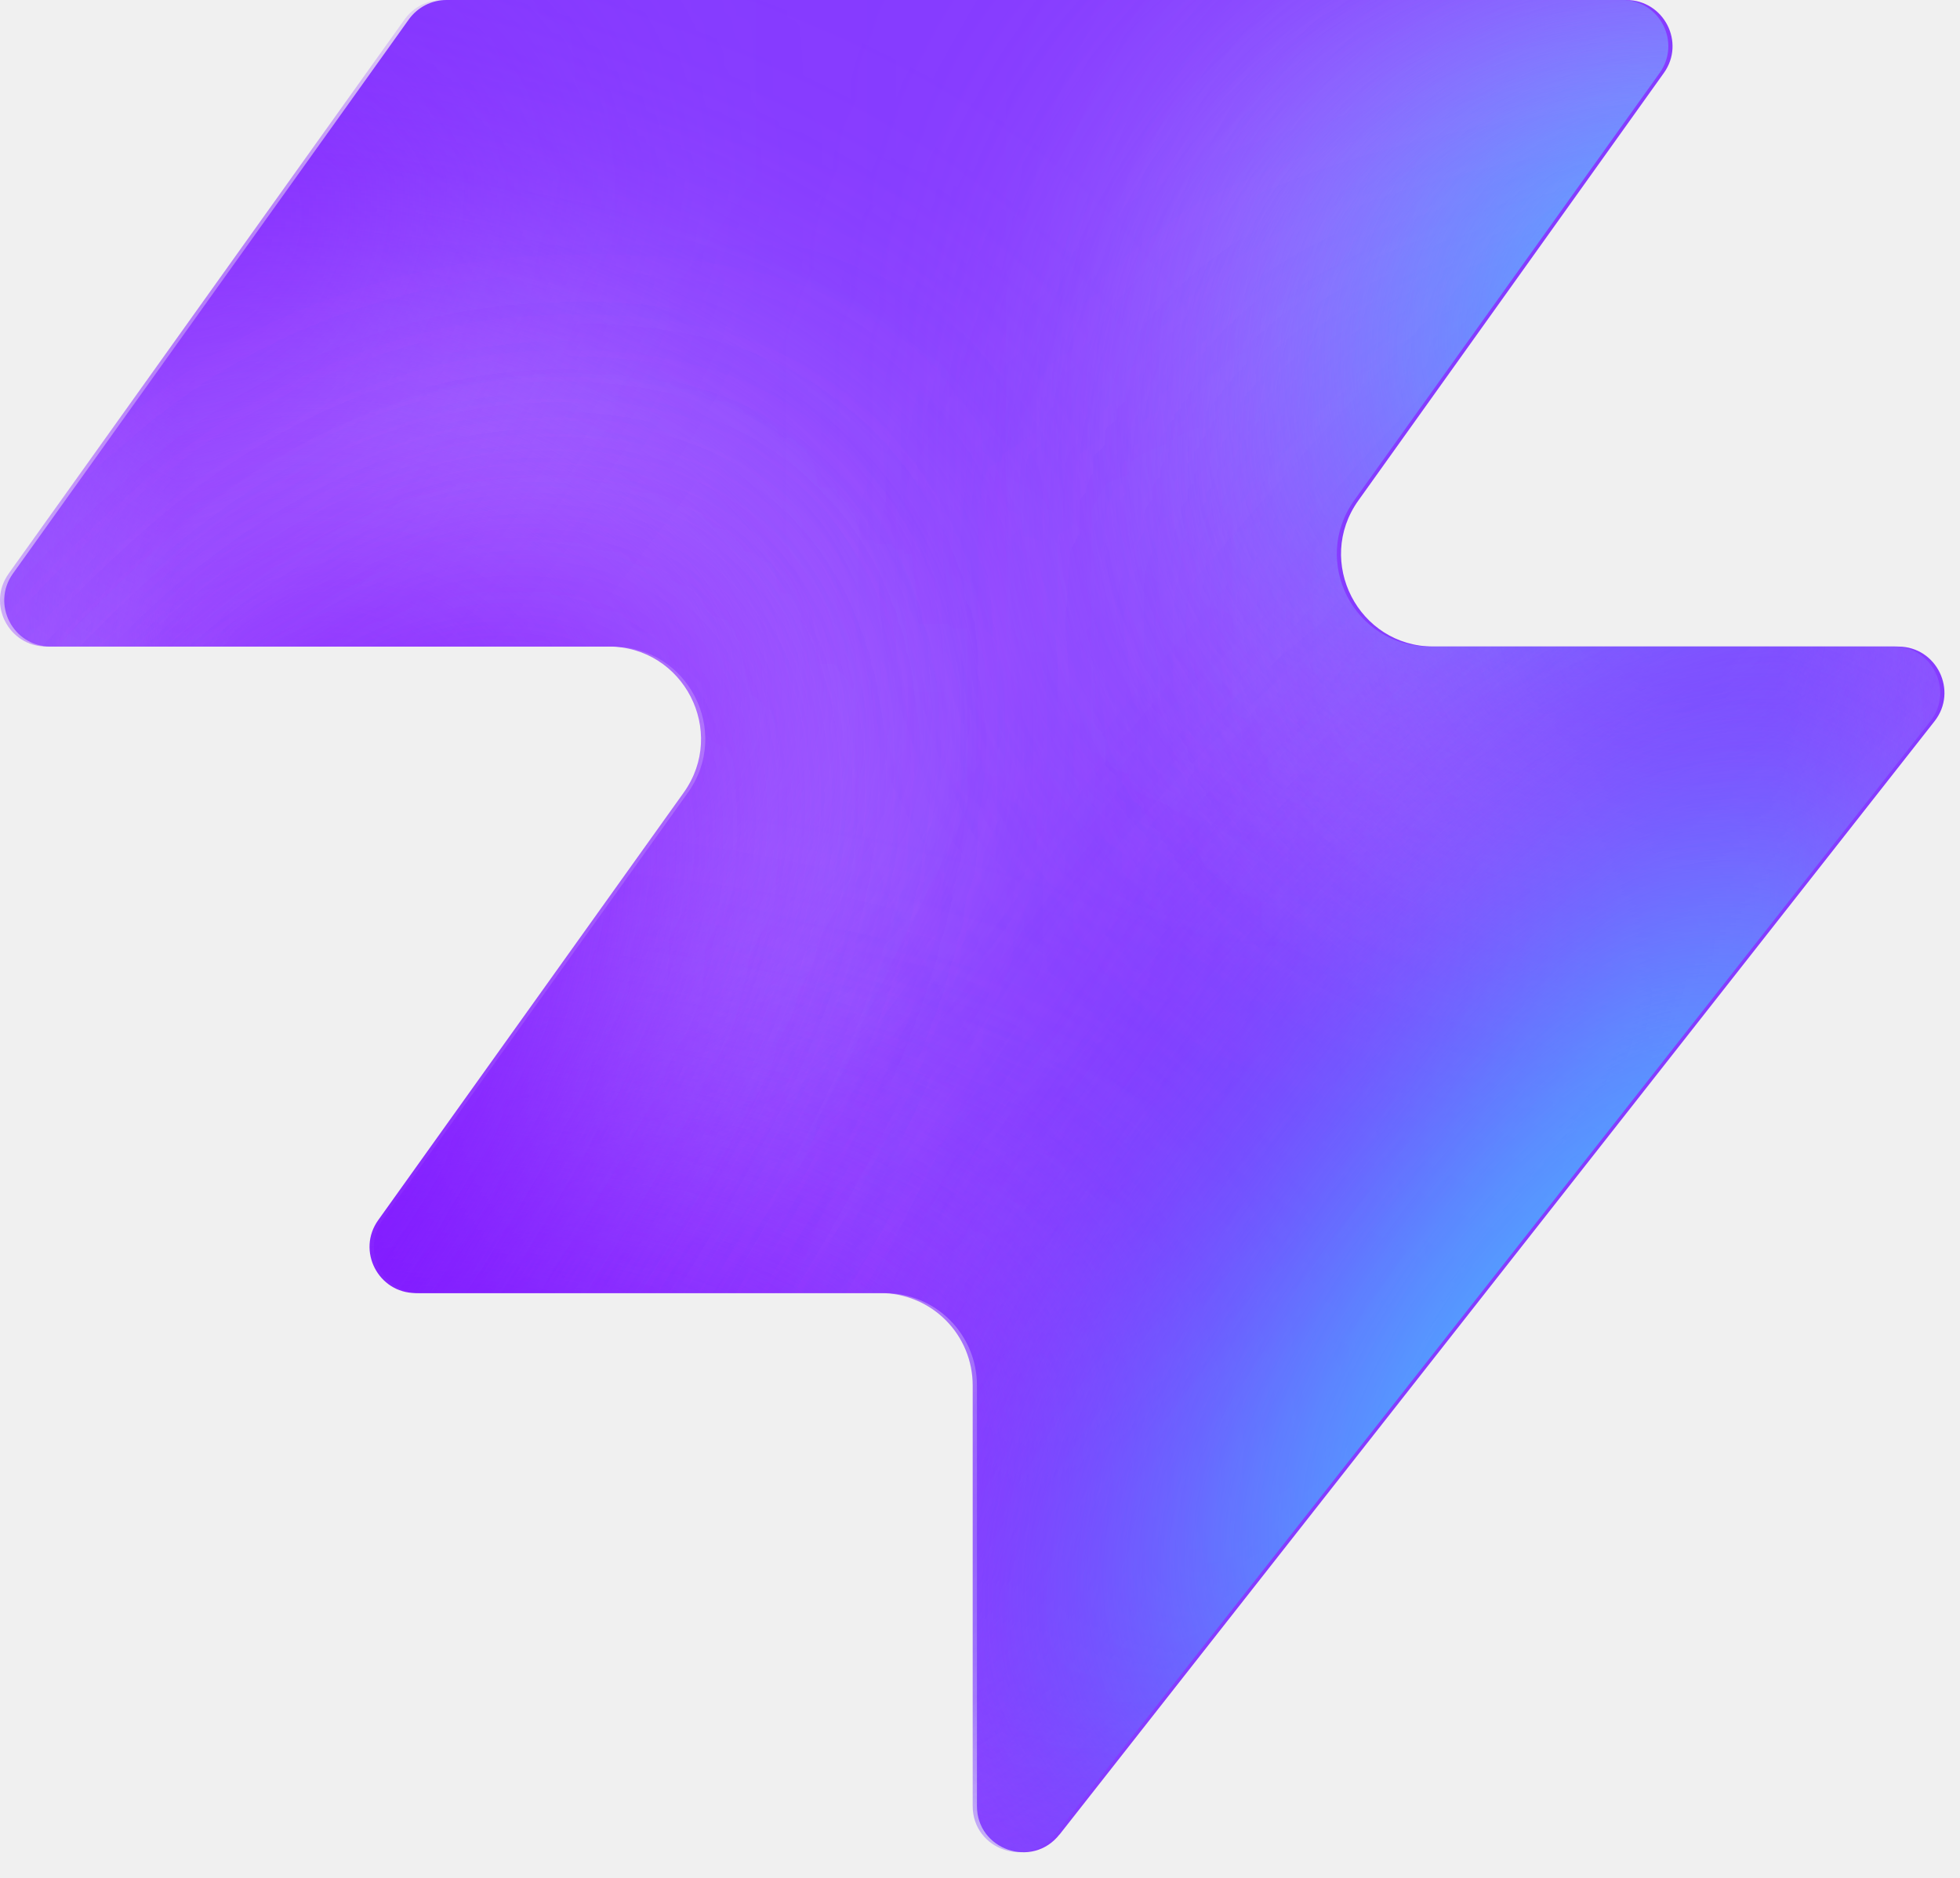
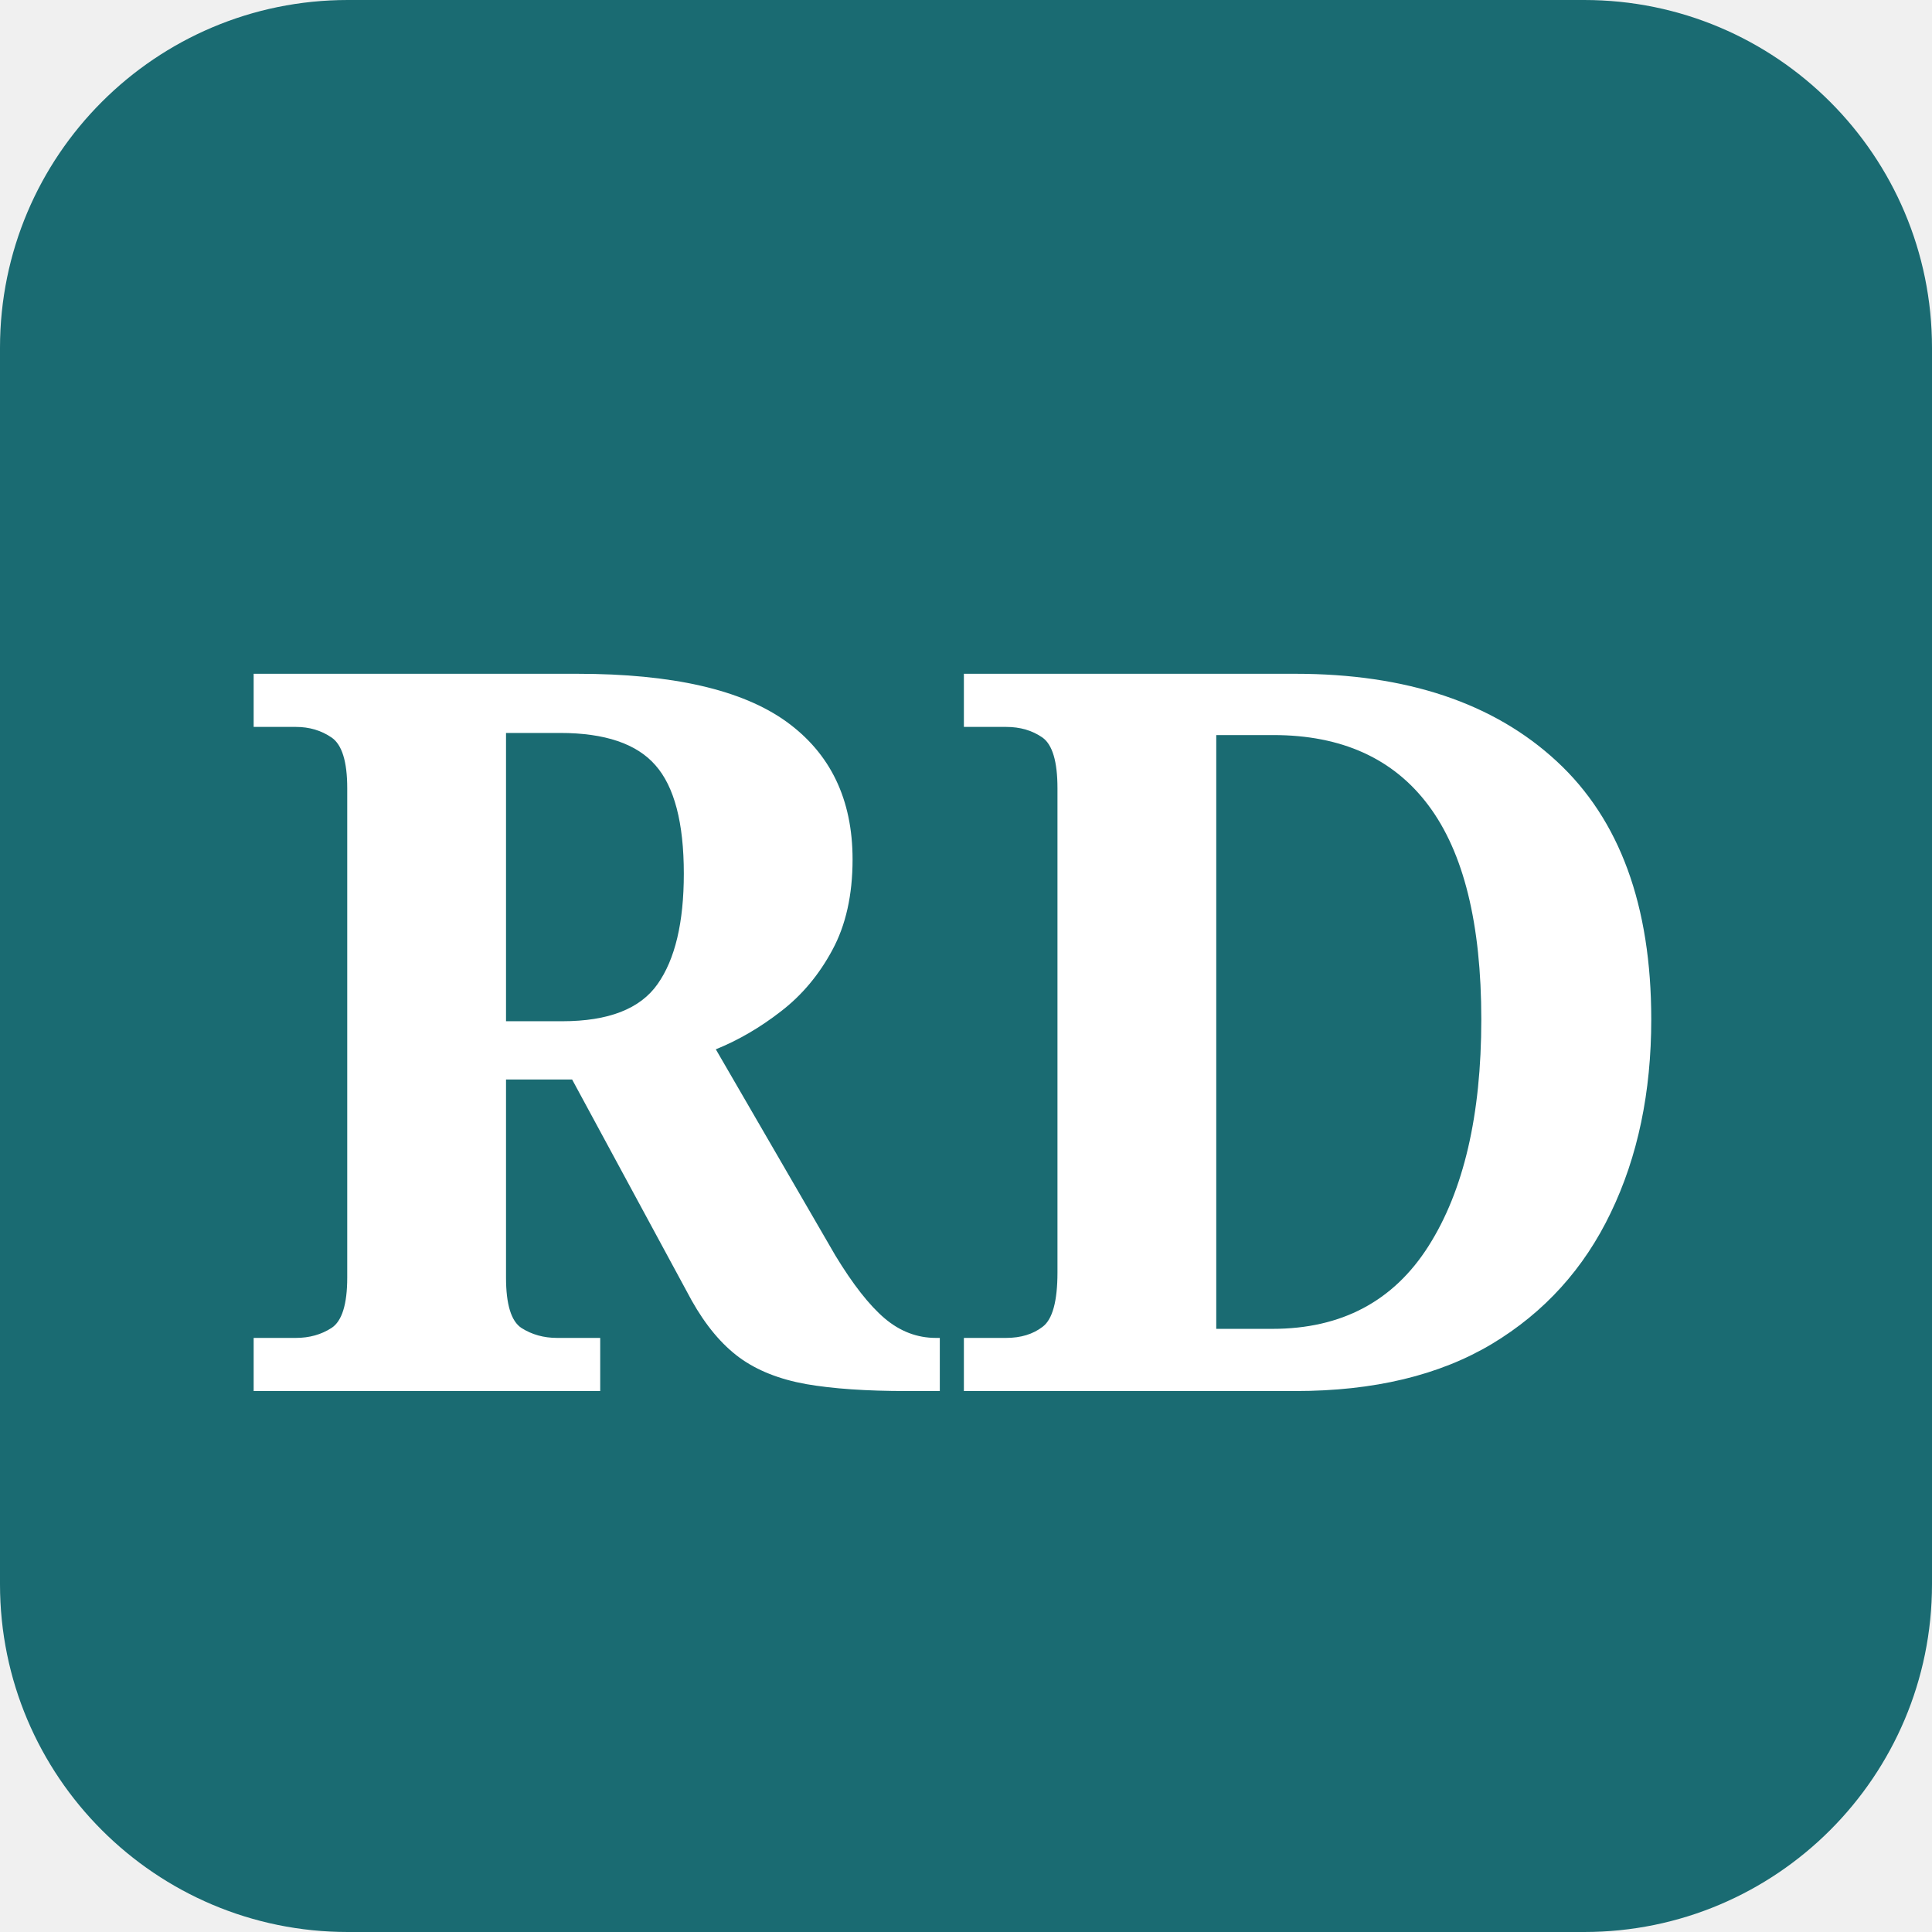
- <svg xmlns="http://www.w3.org/2000/svg" width="48" height="46" fill="none" viewBox="0 0 48 46">
-   <path fill="#863bff" d="M25.946 44.938c-.664.845-2.021.375-2.021-.698V33.937a2.26 2.26 0 0 0-2.262-2.262H10.287c-.92 0-1.456-1.04-.92-1.788l7.48-10.471c1.07-1.497 0-3.578-1.842-3.578H1.237c-.92 0-1.456-1.04-.92-1.788L10.013.474c.214-.297.556-.474.92-.474h28.894c.92 0 1.456 1.04.92 1.788l-7.48 10.471c-1.07 1.498 0 3.579 1.842 3.579h11.377c.943 0 1.473 1.088.89 1.83L25.947 44.94z" style="fill:#863bff;fill:color(display-p3 .525 .23 1);fill-opacity:1" />
-   <mask id="a" width="48" height="46" x="0" y="0" maskUnits="userSpaceOnUse" style="mask-type:alpha">
-     <path fill="#000" d="M25.842 44.938c-.664.844-2.021.375-2.021-.698V33.937a2.26 2.26 0 0 0-2.262-2.262H10.183c-.92 0-1.456-1.04-.92-1.788l7.48-10.471c1.07-1.498 0-3.579-1.842-3.579H1.133c-.92 0-1.456-1.04-.92-1.787L9.91.473c.214-.297.556-.474.92-.474h28.894c.92 0 1.456 1.04.92 1.788l-7.48 10.471c-1.07 1.498 0 3.578 1.842 3.578h11.377c.943 0 1.473 1.088.89 1.832L25.843 44.94z" style="fill:#000;fill-opacity:1" />
-   </mask>
-   <g mask="url(#a)">
-     <g filter="url(#b)">
-       <ellipse cx="5.508" cy="14.704" fill="#ede6ff" rx="5.508" ry="14.704" style="fill:#ede6ff;fill:color(display-p3 .927 .903 1);fill-opacity:1" transform="matrix(.00324 1 1 -.00324 -4.47 31.516)" />
-     </g>
-     <g filter="url(#c)">
-       <ellipse cx="10.399" cy="29.851" fill="#ede6ff" rx="10.399" ry="29.851" style="fill:#ede6ff;fill:color(display-p3 .927 .903 1);fill-opacity:1" transform="matrix(.00324 1 1 -.00324 -39.328 7.883)" />
-     </g>
-     <g filter="url(#d)">
-       <ellipse cx="5.508" cy="30.487" fill="#7e14ff" rx="5.508" ry="30.487" style="fill:#7e14ff;fill:color(display-p3 .492 .077 1);fill-opacity:1" transform="rotate(89.814 -25.913 -14.639)scale(1 -1)" />
-     </g>
-     <g filter="url(#e)">
-       <ellipse cx="5.508" cy="30.599" fill="#7e14ff" rx="5.508" ry="30.599" style="fill:#7e14ff;fill:color(display-p3 .492 .077 1);fill-opacity:1" transform="rotate(89.814 -32.644 -3.334)scale(1 -1)" />
-     </g>
-     <g filter="url(#f)">
-       <ellipse cx="5.508" cy="30.599" fill="#7e14ff" rx="5.508" ry="30.599" style="fill:#7e14ff;fill:color(display-p3 .492 .077 1);fill-opacity:1" transform="matrix(.00324 1 1 -.00324 -34.34 30.47)" />
-     </g>
-     <g filter="url(#g)">
-       <ellipse cx="14.072" cy="22.078" fill="#ede6ff" rx="14.072" ry="22.078" style="fill:#ede6ff;fill:color(display-p3 .927 .903 1);fill-opacity:1" transform="rotate(93.35 24.506 48.493)scale(-1 1)" />
-     </g>
-     <g filter="url(#h)">
-       <ellipse cx="3.47" cy="21.501" fill="#7e14ff" rx="3.47" ry="21.501" style="fill:#7e14ff;fill:color(display-p3 .492 .077 1);fill-opacity:1" transform="rotate(89.009 28.708 47.59)scale(-1 1)" />
-     </g>
-     <g filter="url(#i)">
-       <ellipse cx="3.47" cy="21.501" fill="#7e14ff" rx="3.47" ry="21.501" style="fill:#7e14ff;fill:color(display-p3 .492 .077 1);fill-opacity:1" transform="rotate(89.009 28.708 47.59)scale(-1 1)" />
-     </g>
-     <g filter="url(#j)">
-       <ellipse cx=".387" cy="8.972" fill="#7e14ff" rx="4.407" ry="29.108" style="fill:#7e14ff;fill:color(display-p3 .492 .077 1);fill-opacity:1" transform="rotate(39.51 .387 8.972)" />
-     </g>
-     <g filter="url(#k)">
-       <ellipse cx="47.523" cy="-6.092" fill="#7e14ff" rx="4.407" ry="29.108" style="fill:#7e14ff;fill:color(display-p3 .492 .077 1);fill-opacity:1" transform="rotate(37.892 47.523 -6.092)" />
-     </g>
-     <g filter="url(#l)">
-       <ellipse cx="41.412" cy="6.333" fill="#47bfff" rx="5.971" ry="9.665" style="fill:#47bfff;fill:color(display-p3 .28 .748 1);fill-opacity:1" transform="rotate(37.892 41.412 6.333)" />
-     </g>
-     <g filter="url(#m)">
-       <ellipse cx="-1.879" cy="38.332" fill="#7e14ff" rx="4.407" ry="29.108" style="fill:#7e14ff;fill:color(display-p3 .492 .077 1);fill-opacity:1" transform="rotate(37.892 -1.88 38.332)" />
-     </g>
-     <g filter="url(#n)">
-       <ellipse cx="-1.879" cy="38.332" fill="#7e14ff" rx="4.407" ry="29.108" style="fill:#7e14ff;fill:color(display-p3 .492 .077 1);fill-opacity:1" transform="rotate(37.892 -1.88 38.332)" />
-     </g>
-     <g filter="url(#o)">
-       <ellipse cx="35.651" cy="29.907" fill="#7e14ff" rx="4.407" ry="29.108" style="fill:#7e14ff;fill:color(display-p3 .492 .077 1);fill-opacity:1" transform="rotate(37.892 35.651 29.907)" />
-     </g>
-     <g filter="url(#p)">
-       <ellipse cx="38.418" cy="32.4" fill="#47bfff" rx="5.971" ry="15.297" style="fill:#47bfff;fill:color(display-p3 .28 .748 1);fill-opacity:1" transform="rotate(37.892 38.418 32.4)" />
-     </g>
-   </g>
-   <defs>
-     <filter id="b" width="60.045" height="41.654" x="-19.77" y="16.149" color-interpolation-filters="sRGB" filterUnits="userSpaceOnUse">
-       <feFlood flood-opacity="0" result="BackgroundImageFix" />
-       <feBlend in="SourceGraphic" in2="BackgroundImageFix" result="shape" />
-       <feGaussianBlur result="effect1_foregroundBlur_2002_17158" stdDeviation="7.659" />
-     </filter>
-     <filter id="c" width="90.34" height="51.437" x="-54.613" y="-7.533" color-interpolation-filters="sRGB" filterUnits="userSpaceOnUse">
-       <feFlood flood-opacity="0" result="BackgroundImageFix" />
-       <feBlend in="SourceGraphic" in2="BackgroundImageFix" result="shape" />
-       <feGaussianBlur result="effect1_foregroundBlur_2002_17158" stdDeviation="7.659" />
-     </filter>
-     <filter id="d" width="79.355" height="29.4" x="-49.64" y="2.03" color-interpolation-filters="sRGB" filterUnits="userSpaceOnUse">
-       <feFlood flood-opacity="0" result="BackgroundImageFix" />
-       <feBlend in="SourceGraphic" in2="BackgroundImageFix" result="shape" />
-       <feGaussianBlur result="effect1_foregroundBlur_2002_17158" stdDeviation="4.596" />
-     </filter>
-     <filter id="e" width="79.579" height="29.4" x="-45.045" y="20.029" color-interpolation-filters="sRGB" filterUnits="userSpaceOnUse">
-       <feFlood flood-opacity="0" result="BackgroundImageFix" />
-       <feBlend in="SourceGraphic" in2="BackgroundImageFix" result="shape" />
-       <feGaussianBlur result="effect1_foregroundBlur_2002_17158" stdDeviation="4.596" />
-     </filter>
-     <filter id="f" width="79.579" height="29.4" x="-43.513" y="21.178" color-interpolation-filters="sRGB" filterUnits="userSpaceOnUse">
-       <feFlood flood-opacity="0" result="BackgroundImageFix" />
-       <feBlend in="SourceGraphic" in2="BackgroundImageFix" result="shape" />
-       <feGaussianBlur result="effect1_foregroundBlur_2002_17158" stdDeviation="4.596" />
-     </filter>
-     <filter id="g" width="74.749" height="58.852" x="15.756" y="-17.901" color-interpolation-filters="sRGB" filterUnits="userSpaceOnUse">
-       <feFlood flood-opacity="0" result="BackgroundImageFix" />
-       <feBlend in="SourceGraphic" in2="BackgroundImageFix" result="shape" />
-       <feGaussianBlur result="effect1_foregroundBlur_2002_17158" stdDeviation="7.659" />
-     </filter>
-     <filter id="h" width="61.377" height="25.362" x="23.548" y="2.284" color-interpolation-filters="sRGB" filterUnits="userSpaceOnUse">
-       <feFlood flood-opacity="0" result="BackgroundImageFix" />
-       <feBlend in="SourceGraphic" in2="BackgroundImageFix" result="shape" />
-       <feGaussianBlur result="effect1_foregroundBlur_2002_17158" stdDeviation="4.596" />
-     </filter>
-     <filter id="i" width="61.377" height="25.362" x="23.548" y="2.284" color-interpolation-filters="sRGB" filterUnits="userSpaceOnUse">
-       <feFlood flood-opacity="0" result="BackgroundImageFix" />
-       <feBlend in="SourceGraphic" in2="BackgroundImageFix" result="shape" />
-       <feGaussianBlur result="effect1_foregroundBlur_2002_17158" stdDeviation="4.596" />
-     </filter>
-     <filter id="j" width="56.045" height="63.649" x="-27.636" y="-22.853" color-interpolation-filters="sRGB" filterUnits="userSpaceOnUse">
-       <feFlood flood-opacity="0" result="BackgroundImageFix" />
-       <feBlend in="SourceGraphic" in2="BackgroundImageFix" result="shape" />
-       <feGaussianBlur result="effect1_foregroundBlur_2002_17158" stdDeviation="4.596" />
-     </filter>
-     <filter id="k" width="54.814" height="64.646" x="20.116" y="-38.415" color-interpolation-filters="sRGB" filterUnits="userSpaceOnUse">
-       <feFlood flood-opacity="0" result="BackgroundImageFix" />
-       <feBlend in="SourceGraphic" in2="BackgroundImageFix" result="shape" />
-       <feGaussianBlur result="effect1_foregroundBlur_2002_17158" stdDeviation="4.596" />
-     </filter>
-     <filter id="l" width="33.541" height="35.313" x="24.641" y="-11.323" color-interpolation-filters="sRGB" filterUnits="userSpaceOnUse">
-       <feFlood flood-opacity="0" result="BackgroundImageFix" />
-       <feBlend in="SourceGraphic" in2="BackgroundImageFix" result="shape" />
-       <feGaussianBlur result="effect1_foregroundBlur_2002_17158" stdDeviation="4.596" />
-     </filter>
-     <filter id="m" width="54.814" height="64.646" x="-29.286" y="6.009" color-interpolation-filters="sRGB" filterUnits="userSpaceOnUse">
-       <feFlood flood-opacity="0" result="BackgroundImageFix" />
-       <feBlend in="SourceGraphic" in2="BackgroundImageFix" result="shape" />
-       <feGaussianBlur result="effect1_foregroundBlur_2002_17158" stdDeviation="4.596" />
-     </filter>
-     <filter id="n" width="54.814" height="64.646" x="-29.286" y="6.009" color-interpolation-filters="sRGB" filterUnits="userSpaceOnUse">
-       <feFlood flood-opacity="0" result="BackgroundImageFix" />
-       <feBlend in="SourceGraphic" in2="BackgroundImageFix" result="shape" />
-       <feGaussianBlur result="effect1_foregroundBlur_2002_17158" stdDeviation="4.596" />
-     </filter>
-     <filter id="o" width="54.814" height="64.646" x="8.244" y="-2.416" color-interpolation-filters="sRGB" filterUnits="userSpaceOnUse">
-       <feFlood flood-opacity="0" result="BackgroundImageFix" />
-       <feBlend in="SourceGraphic" in2="BackgroundImageFix" result="shape" />
-       <feGaussianBlur result="effect1_foregroundBlur_2002_17158" stdDeviation="4.596" />
-     </filter>
-     <filter id="p" width="39.409" height="43.623" x="18.713" y="10.588" color-interpolation-filters="sRGB" filterUnits="userSpaceOnUse">
-       <feFlood flood-opacity="0" result="BackgroundImageFix" />
-       <feBlend in="SourceGraphic" in2="BackgroundImageFix" result="shape" />
-       <feGaussianBlur result="effect1_foregroundBlur_2002_17158" stdDeviation="4.596" />
-     </filter>
-   </defs>
+ <svg xmlns="http://www.w3.org/2000/svg" viewBox="0 0 100 100">
+   <rect width="100" height="100" rx="18" fill="#1A6B72" />
+   <text x="50" y="72" text-anchor="middle" font-family="Georgia,serif" font-size="52" font-weight="700" fill="white">RD</text>
</svg>
